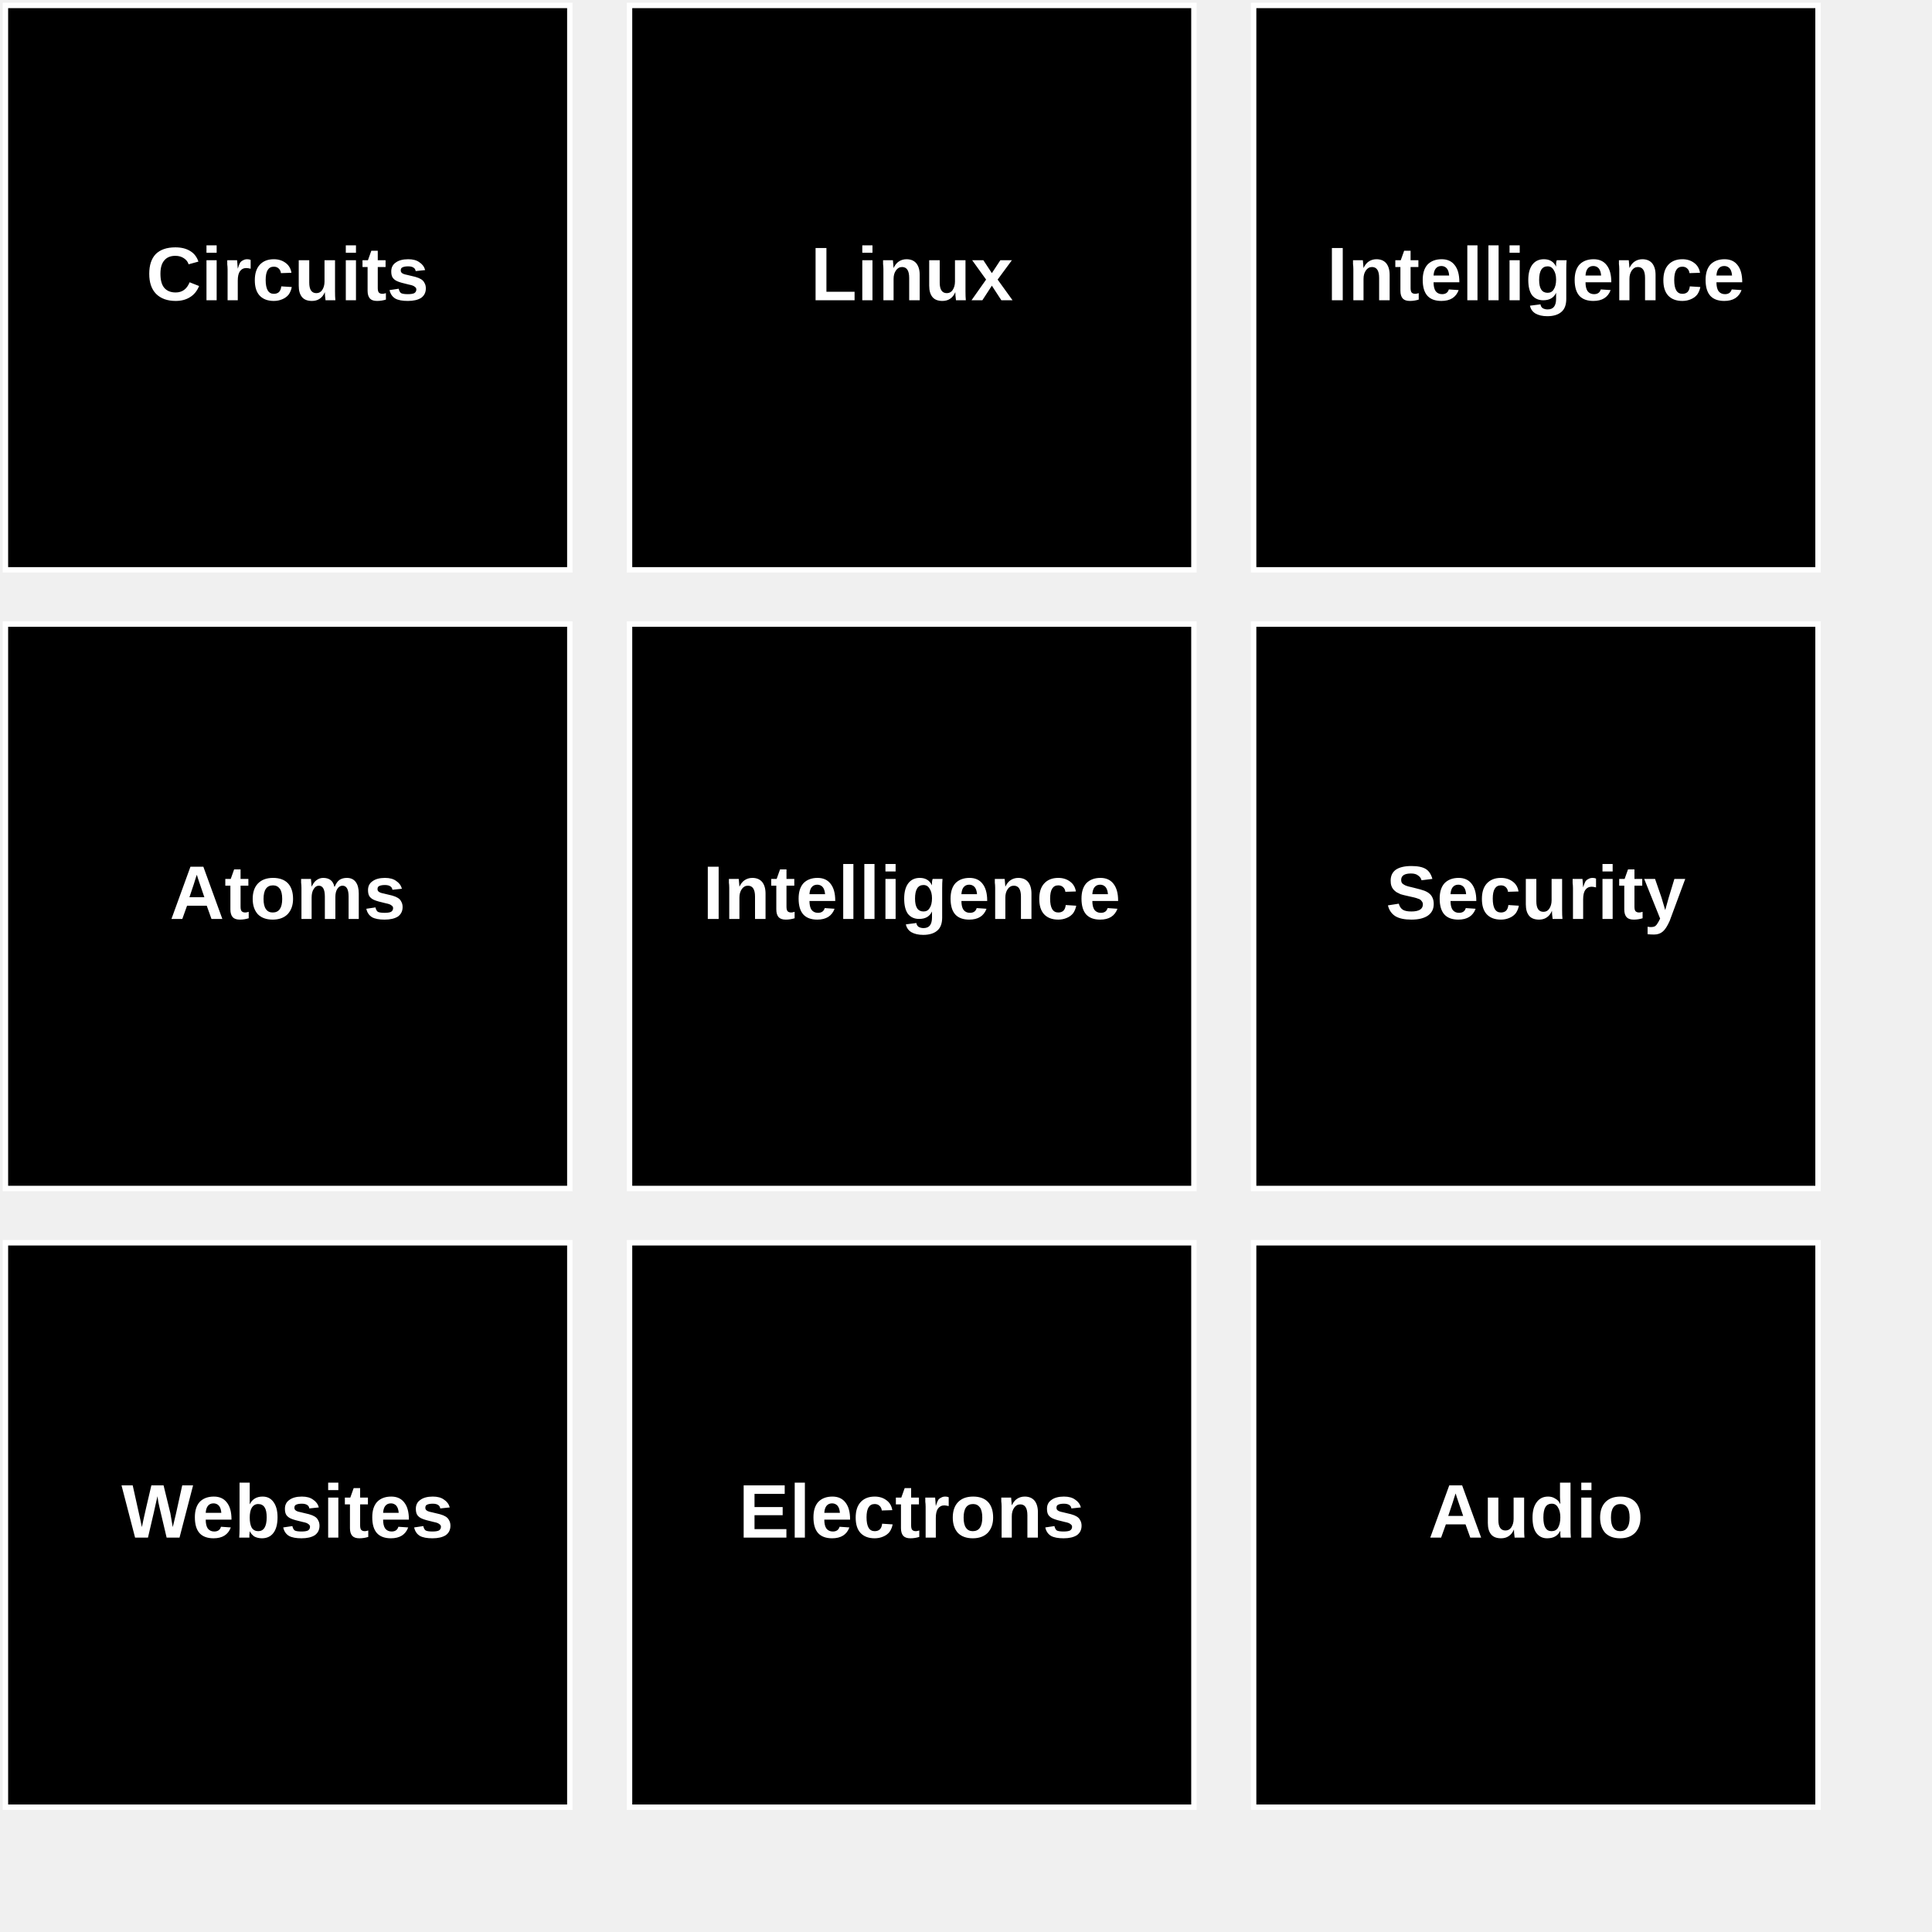
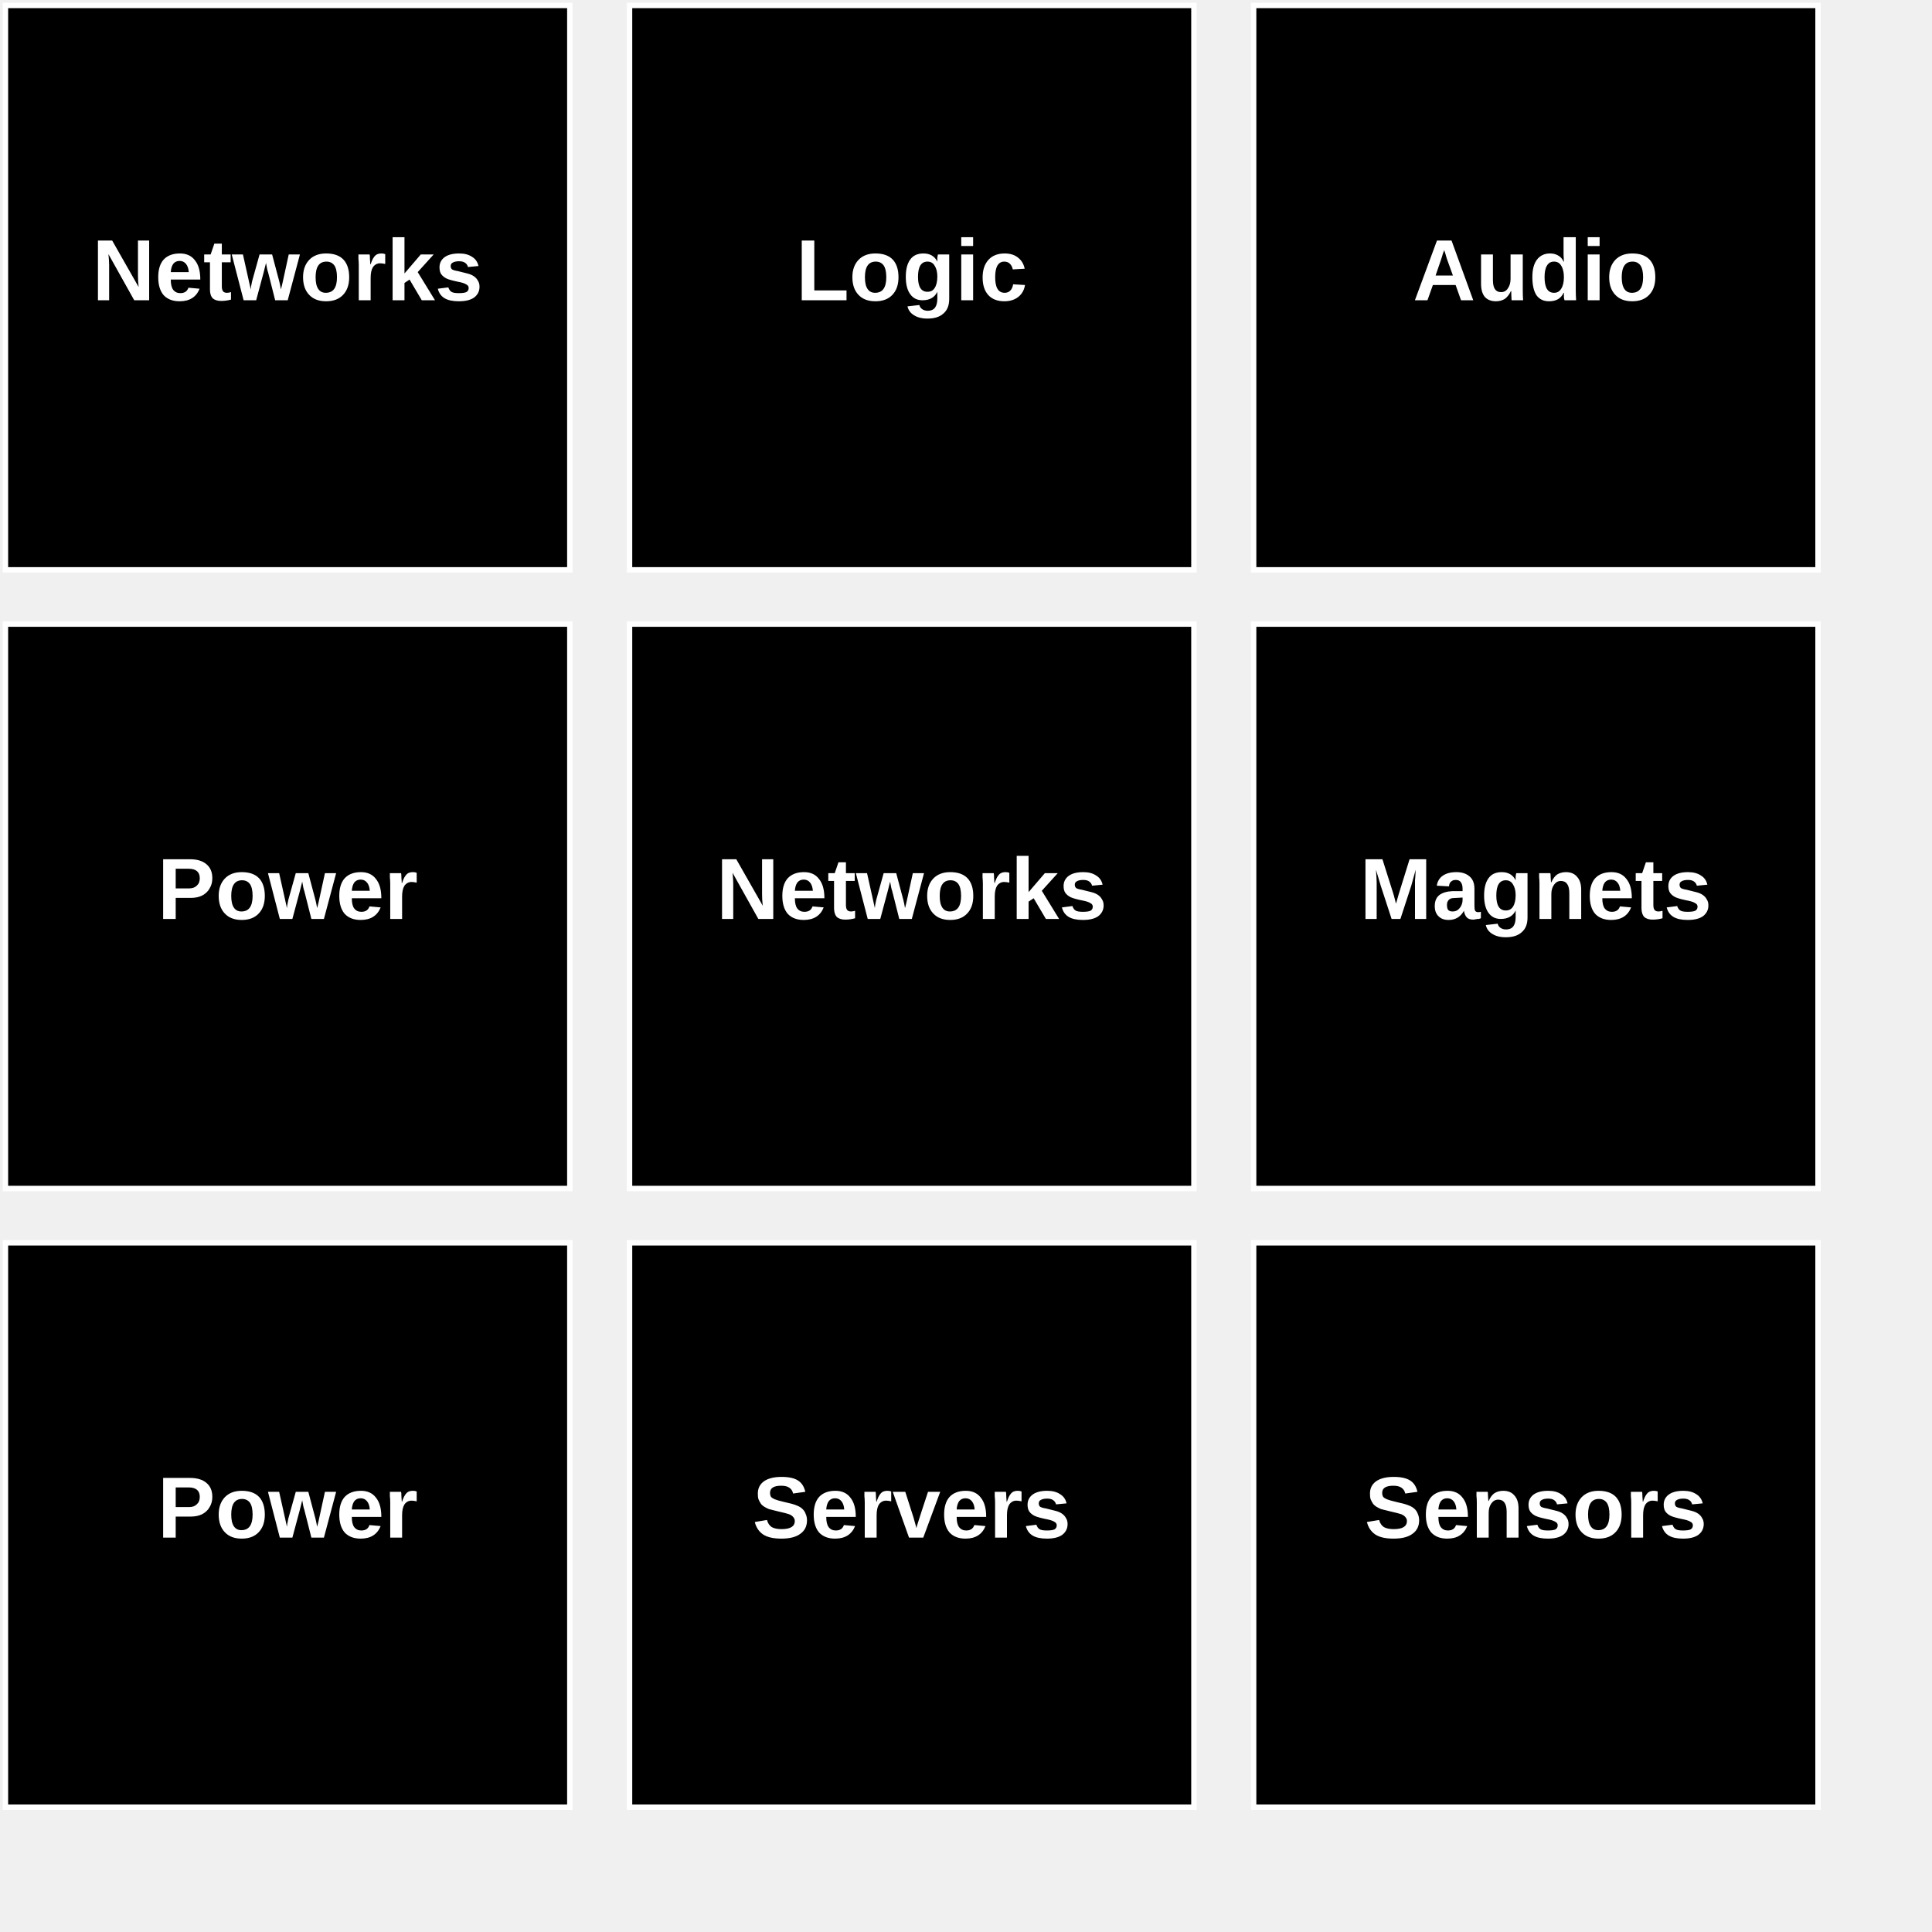
<svg xmlns="http://www.w3.org/2000/svg" id="Medium_Right" width="89mm" height="89mm" viewBox="0 0 89 89" version="1.1">
-   <g id="Circuits" transform="scale(1,1) translate(0, 0)" style="fill:#000000;stroke:#FFFFFF;font-size:3.5px;">
-     <rect class="box" id="box_Circuits" x="0.250" y="0.250" width="26.0" height="26.0" style="fill-opacity:1;stroke-width:0.25;stroke-linecap:round;stroke-linejoin:miter;stroke-miterlimit:4;stroke-opacity:1" />
-     <text class="text" id="text_Circuits" x="13.250" y="13.833" style="font-style:normal;font-weight:700;line-height:1.0;font-family:'Arial';white-space:pre;display:inline;fill:#FFFFFF;fill-opacity:1;stroke:none" alignment-baseline="middle" text-anchor="middle">Circuits</text>
+   <g id="Networks" transform="scale(1,1) translate(0, 0)" style="fill:#000000;stroke:#FFFFFF;font-size:4.0px;">
+     <rect class="box" id="box_Networks" x="0.250" y="0.250" width="26.0" height="26.0" style="fill-opacity:1;stroke-width:0.25;stroke-linecap:round;stroke-linejoin:miter;stroke-miterlimit:4;stroke-opacity:1" />
+     <text class="text" id="text_Networks" x="13.250" y="13.833" style="font-style:normal;font-weight:700;line-height:1.0;font-family:'Arial';white-space:pre;display:inline;fill:#FFFFFF;fill-opacity:1;stroke:none" alignment-baseline="middle" text-anchor="middle">Networks</text>
  </g>
-   <g id="Linux" transform="scale(1,1) translate(0, 0)" style="fill:#000000;stroke:#FFFFFF;font-size:3.5px;">
-     <rect class="box" id="box_Linux" x="29.000" y="0.250" width="26.0" height="26.0" style="fill-opacity:1;stroke-width:0.25;stroke-linecap:round;stroke-linejoin:miter;stroke-miterlimit:4;stroke-opacity:1" />
-     <text class="text" id="text_Linux" x="42.000" y="13.833" style="font-style:normal;font-weight:700;line-height:1.0;font-family:'Arial';white-space:pre;display:inline;fill:#FFFFFF;fill-opacity:1;stroke:none" alignment-baseline="middle" text-anchor="middle">Linux</text>
+   <g id="Logic" transform="scale(1,1) translate(0, 0)" style="fill:#000000;stroke:#FFFFFF;font-size:4.0px;">
+     <rect class="box" id="box_Logic" x="29.000" y="0.250" width="26.0" height="26.0" style="fill-opacity:1;stroke-width:0.25;stroke-linecap:round;stroke-linejoin:miter;stroke-miterlimit:4;stroke-opacity:1" />
+     <text class="text" id="text_Logic" x="42.000" y="13.833" style="font-style:normal;font-weight:700;line-height:1.0;font-family:'Arial';white-space:pre;display:inline;fill:#FFFFFF;fill-opacity:1;stroke:none" alignment-baseline="middle" text-anchor="middle">Logic</text>
  </g>
-   <g id="Intelligence" transform="scale(1,1) translate(0, 0)" style="fill:#000000;stroke:#FFFFFF;font-size:3.5px;">
-     <rect class="box" id="box_Intelligence" x="57.750" y="0.250" width="26.0" height="26.0" style="fill-opacity:1;stroke-width:0.25;stroke-linecap:round;stroke-linejoin:miter;stroke-miterlimit:4;stroke-opacity:1" />
-     <text class="text" id="text_Intelligence" x="70.750" y="13.833" style="font-style:normal;font-weight:700;line-height:1.0;font-family:'Arial';white-space:pre;display:inline;fill:#FFFFFF;fill-opacity:1;stroke:none" alignment-baseline="middle" text-anchor="middle">Intelligence</text>
+   <g id="Audio" transform="scale(1,1) translate(0, 0)" style="fill:#000000;stroke:#FFFFFF;font-size:4.0px;">
+     <rect class="box" id="box_Audio" x="57.750" y="0.250" width="26.0" height="26.0" style="fill-opacity:1;stroke-width:0.25;stroke-linecap:round;stroke-linejoin:miter;stroke-miterlimit:4;stroke-opacity:1" />
+     <text class="text" id="text_Audio" x="70.750" y="13.833" style="font-style:normal;font-weight:700;line-height:1.0;font-family:'Arial';white-space:pre;display:inline;fill:#FFFFFF;fill-opacity:1;stroke:none" alignment-baseline="middle" text-anchor="middle">Audio</text>
  </g>
-   <g id="Atoms" transform="scale(1,1) translate(0, 0)" style="fill:#000000;stroke:#FFFFFF;font-size:3.5px;">
-     <rect class="box" id="box_Atoms" x="0.250" y="28.750" width="26.0" height="26.0" style="fill-opacity:1;stroke-width:0.25;stroke-linecap:round;stroke-linejoin:miter;stroke-miterlimit:4;stroke-opacity:1" />
-     <text class="text" id="text_Atoms" x="13.250" y="42.333" style="font-style:normal;font-weight:700;line-height:1.0;font-family:'Arial';white-space:pre;display:inline;fill:#FFFFFF;fill-opacity:1;stroke:none" alignment-baseline="middle" text-anchor="middle">Atoms</text>
+   <g id="Power" transform="scale(1,1) translate(0, 0)" style="fill:#000000;stroke:#FFFFFF;font-size:4.0px;">
+     <rect class="box" id="box_Power" x="0.250" y="28.750" width="26.0" height="26.0" style="fill-opacity:1;stroke-width:0.25;stroke-linecap:round;stroke-linejoin:miter;stroke-miterlimit:4;stroke-opacity:1" />
+     <text class="text" id="text_Power" x="13.250" y="42.333" style="font-style:normal;font-weight:700;line-height:1.0;font-family:'Arial';white-space:pre;display:inline;fill:#FFFFFF;fill-opacity:1;stroke:none" alignment-baseline="middle" text-anchor="middle">Power</text>
  </g>
-   <g id="Intelligence" transform="scale(1,1) translate(0, 0)" style="fill:#000000;stroke:#FFFFFF;font-size:3.5px;">
-     <rect class="box" id="box_Intelligence" x="29.000" y="28.750" width="26.0" height="26.0" style="fill-opacity:1;stroke-width:0.25;stroke-linecap:round;stroke-linejoin:miter;stroke-miterlimit:4;stroke-opacity:1" />
-     <text class="text" id="text_Intelligence" x="42.000" y="42.333" style="font-style:normal;font-weight:700;line-height:1.0;font-family:'Arial';white-space:pre;display:inline;fill:#FFFFFF;fill-opacity:1;stroke:none" alignment-baseline="middle" text-anchor="middle">Intelligence</text>
+   <g id="Networks" transform="scale(1,1) translate(0, 0)" style="fill:#000000;stroke:#FFFFFF;font-size:4.0px;">
+     <rect class="box" id="box_Networks" x="29.000" y="28.750" width="26.0" height="26.0" style="fill-opacity:1;stroke-width:0.25;stroke-linecap:round;stroke-linejoin:miter;stroke-miterlimit:4;stroke-opacity:1" />
+     <text class="text" id="text_Networks" x="42.000" y="42.333" style="font-style:normal;font-weight:700;line-height:1.0;font-family:'Arial';white-space:pre;display:inline;fill:#FFFFFF;fill-opacity:1;stroke:none" alignment-baseline="middle" text-anchor="middle">Networks</text>
  </g>
-   <g id="Security" transform="scale(1,1) translate(0, 0)" style="fill:#000000;stroke:#FFFFFF;font-size:3.5px;">
-     <rect class="box" id="box_Security" x="57.750" y="28.750" width="26.0" height="26.0" style="fill-opacity:1;stroke-width:0.25;stroke-linecap:round;stroke-linejoin:miter;stroke-miterlimit:4;stroke-opacity:1" />
-     <text class="text" id="text_Security" x="70.750" y="42.333" style="font-style:normal;font-weight:700;line-height:1.0;font-family:'Arial';white-space:pre;display:inline;fill:#FFFFFF;fill-opacity:1;stroke:none" alignment-baseline="middle" text-anchor="middle">Security</text>
+   <g id="Magnets" transform="scale(1,1) translate(0, 0)" style="fill:#000000;stroke:#FFFFFF;font-size:4.0px;">
+     <rect class="box" id="box_Magnets" x="57.750" y="28.750" width="26.0" height="26.0" style="fill-opacity:1;stroke-width:0.25;stroke-linecap:round;stroke-linejoin:miter;stroke-miterlimit:4;stroke-opacity:1" />
+     <text class="text" id="text_Magnets" x="70.750" y="42.333" style="font-style:normal;font-weight:700;line-height:1.0;font-family:'Arial';white-space:pre;display:inline;fill:#FFFFFF;fill-opacity:1;stroke:none" alignment-baseline="middle" text-anchor="middle">Magnets</text>
  </g>
-   <g id="Websites" transform="scale(1,1) translate(0, 0)" style="fill:#000000;stroke:#FFFFFF;font-size:3.5px;">
-     <rect class="box" id="box_Websites" x="0.250" y="57.250" width="26.0" height="26.0" style="fill-opacity:1;stroke-width:0.25;stroke-linecap:round;stroke-linejoin:miter;stroke-miterlimit:4;stroke-opacity:1" />
-     <text class="text" id="text_Websites" x="13.250" y="70.833" style="font-style:normal;font-weight:700;line-height:1.0;font-family:'Arial';white-space:pre;display:inline;fill:#FFFFFF;fill-opacity:1;stroke:none" alignment-baseline="middle" text-anchor="middle">Websites</text>
+   <g id="Power" transform="scale(1,1) translate(0, 0)" style="fill:#000000;stroke:#FFFFFF;font-size:4.0px;">
+     <rect class="box" id="box_Power" x="0.250" y="57.250" width="26.0" height="26.0" style="fill-opacity:1;stroke-width:0.25;stroke-linecap:round;stroke-linejoin:miter;stroke-miterlimit:4;stroke-opacity:1" />
+     <text class="text" id="text_Power" x="13.250" y="70.833" style="font-style:normal;font-weight:700;line-height:1.0;font-family:'Arial';white-space:pre;display:inline;fill:#FFFFFF;fill-opacity:1;stroke:none" alignment-baseline="middle" text-anchor="middle">Power</text>
  </g>
-   <g id="Electrons" transform="scale(1,1) translate(0, 0)" style="fill:#000000;stroke:#FFFFFF;font-size:3.5px;">
-     <rect class="box" id="box_Electrons" x="29.000" y="57.250" width="26.0" height="26.0" style="fill-opacity:1;stroke-width:0.25;stroke-linecap:round;stroke-linejoin:miter;stroke-miterlimit:4;stroke-opacity:1" />
-     <text class="text" id="text_Electrons" x="42.000" y="70.833" style="font-style:normal;font-weight:700;line-height:1.0;font-family:'Arial';white-space:pre;display:inline;fill:#FFFFFF;fill-opacity:1;stroke:none" alignment-baseline="middle" text-anchor="middle">Electrons</text>
+   <g id="Servers" transform="scale(1,1) translate(0, 0)" style="fill:#000000;stroke:#FFFFFF;font-size:4.0px;">
+     <rect class="box" id="box_Servers" x="29.000" y="57.250" width="26.0" height="26.0" style="fill-opacity:1;stroke-width:0.25;stroke-linecap:round;stroke-linejoin:miter;stroke-miterlimit:4;stroke-opacity:1" />
+     <text class="text" id="text_Servers" x="42.000" y="70.833" style="font-style:normal;font-weight:700;line-height:1.0;font-family:'Arial';white-space:pre;display:inline;fill:#FFFFFF;fill-opacity:1;stroke:none" alignment-baseline="middle" text-anchor="middle">Servers</text>
  </g>
-   <g id="Audio" transform="scale(1,1) translate(0, 0)" style="fill:#000000;stroke:#FFFFFF;font-size:3.5px;">
-     <rect class="box" id="box_Audio" x="57.750" y="57.250" width="26.0" height="26.0" style="fill-opacity:1;stroke-width:0.25;stroke-linecap:round;stroke-linejoin:miter;stroke-miterlimit:4;stroke-opacity:1" />
-     <text class="text" id="text_Audio" x="70.750" y="70.833" style="font-style:normal;font-weight:700;line-height:1.0;font-family:'Arial';white-space:pre;display:inline;fill:#FFFFFF;fill-opacity:1;stroke:none" alignment-baseline="middle" text-anchor="middle">Audio</text>
+   <g id="Sensors" transform="scale(1,1) translate(0, 0)" style="fill:#000000;stroke:#FFFFFF;font-size:4.0px;">
+     <rect class="box" id="box_Sensors" x="57.750" y="57.250" width="26.0" height="26.0" style="fill-opacity:1;stroke-width:0.25;stroke-linecap:round;stroke-linejoin:miter;stroke-miterlimit:4;stroke-opacity:1" />
+     <text class="text" id="text_Sensors" x="70.750" y="70.833" style="font-style:normal;font-weight:700;line-height:1.0;font-family:'Arial';white-space:pre;display:inline;fill:#FFFFFF;fill-opacity:1;stroke:none" alignment-baseline="middle" text-anchor="middle">Sensors</text>
  </g>
</svg>
